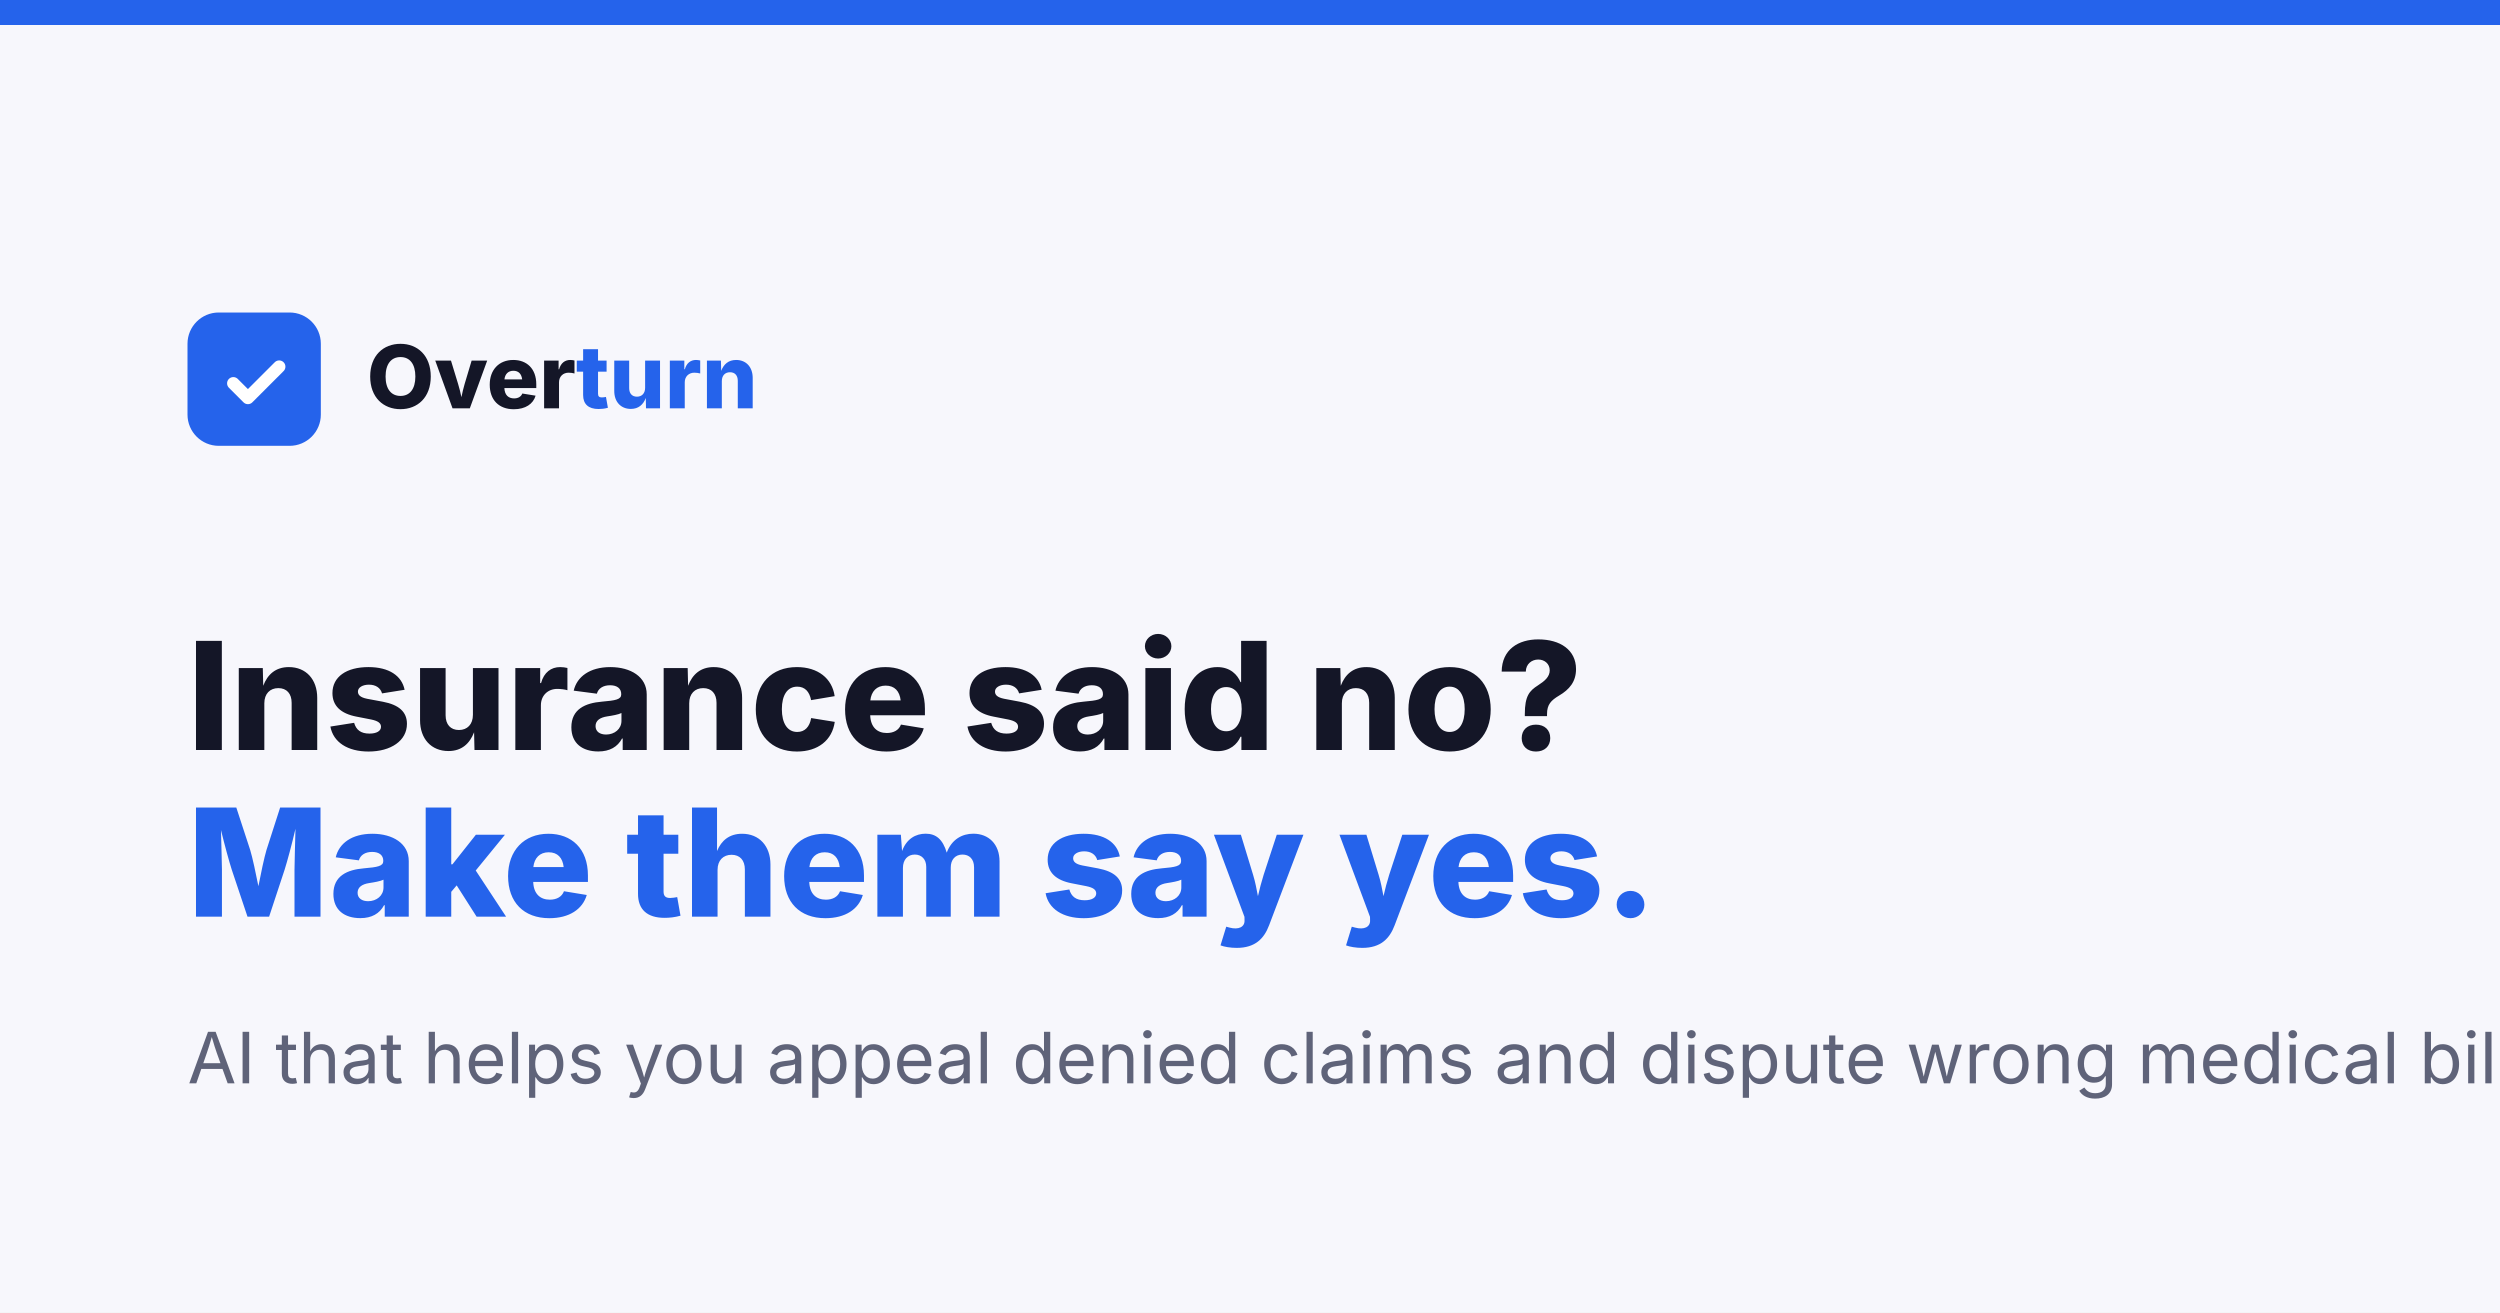
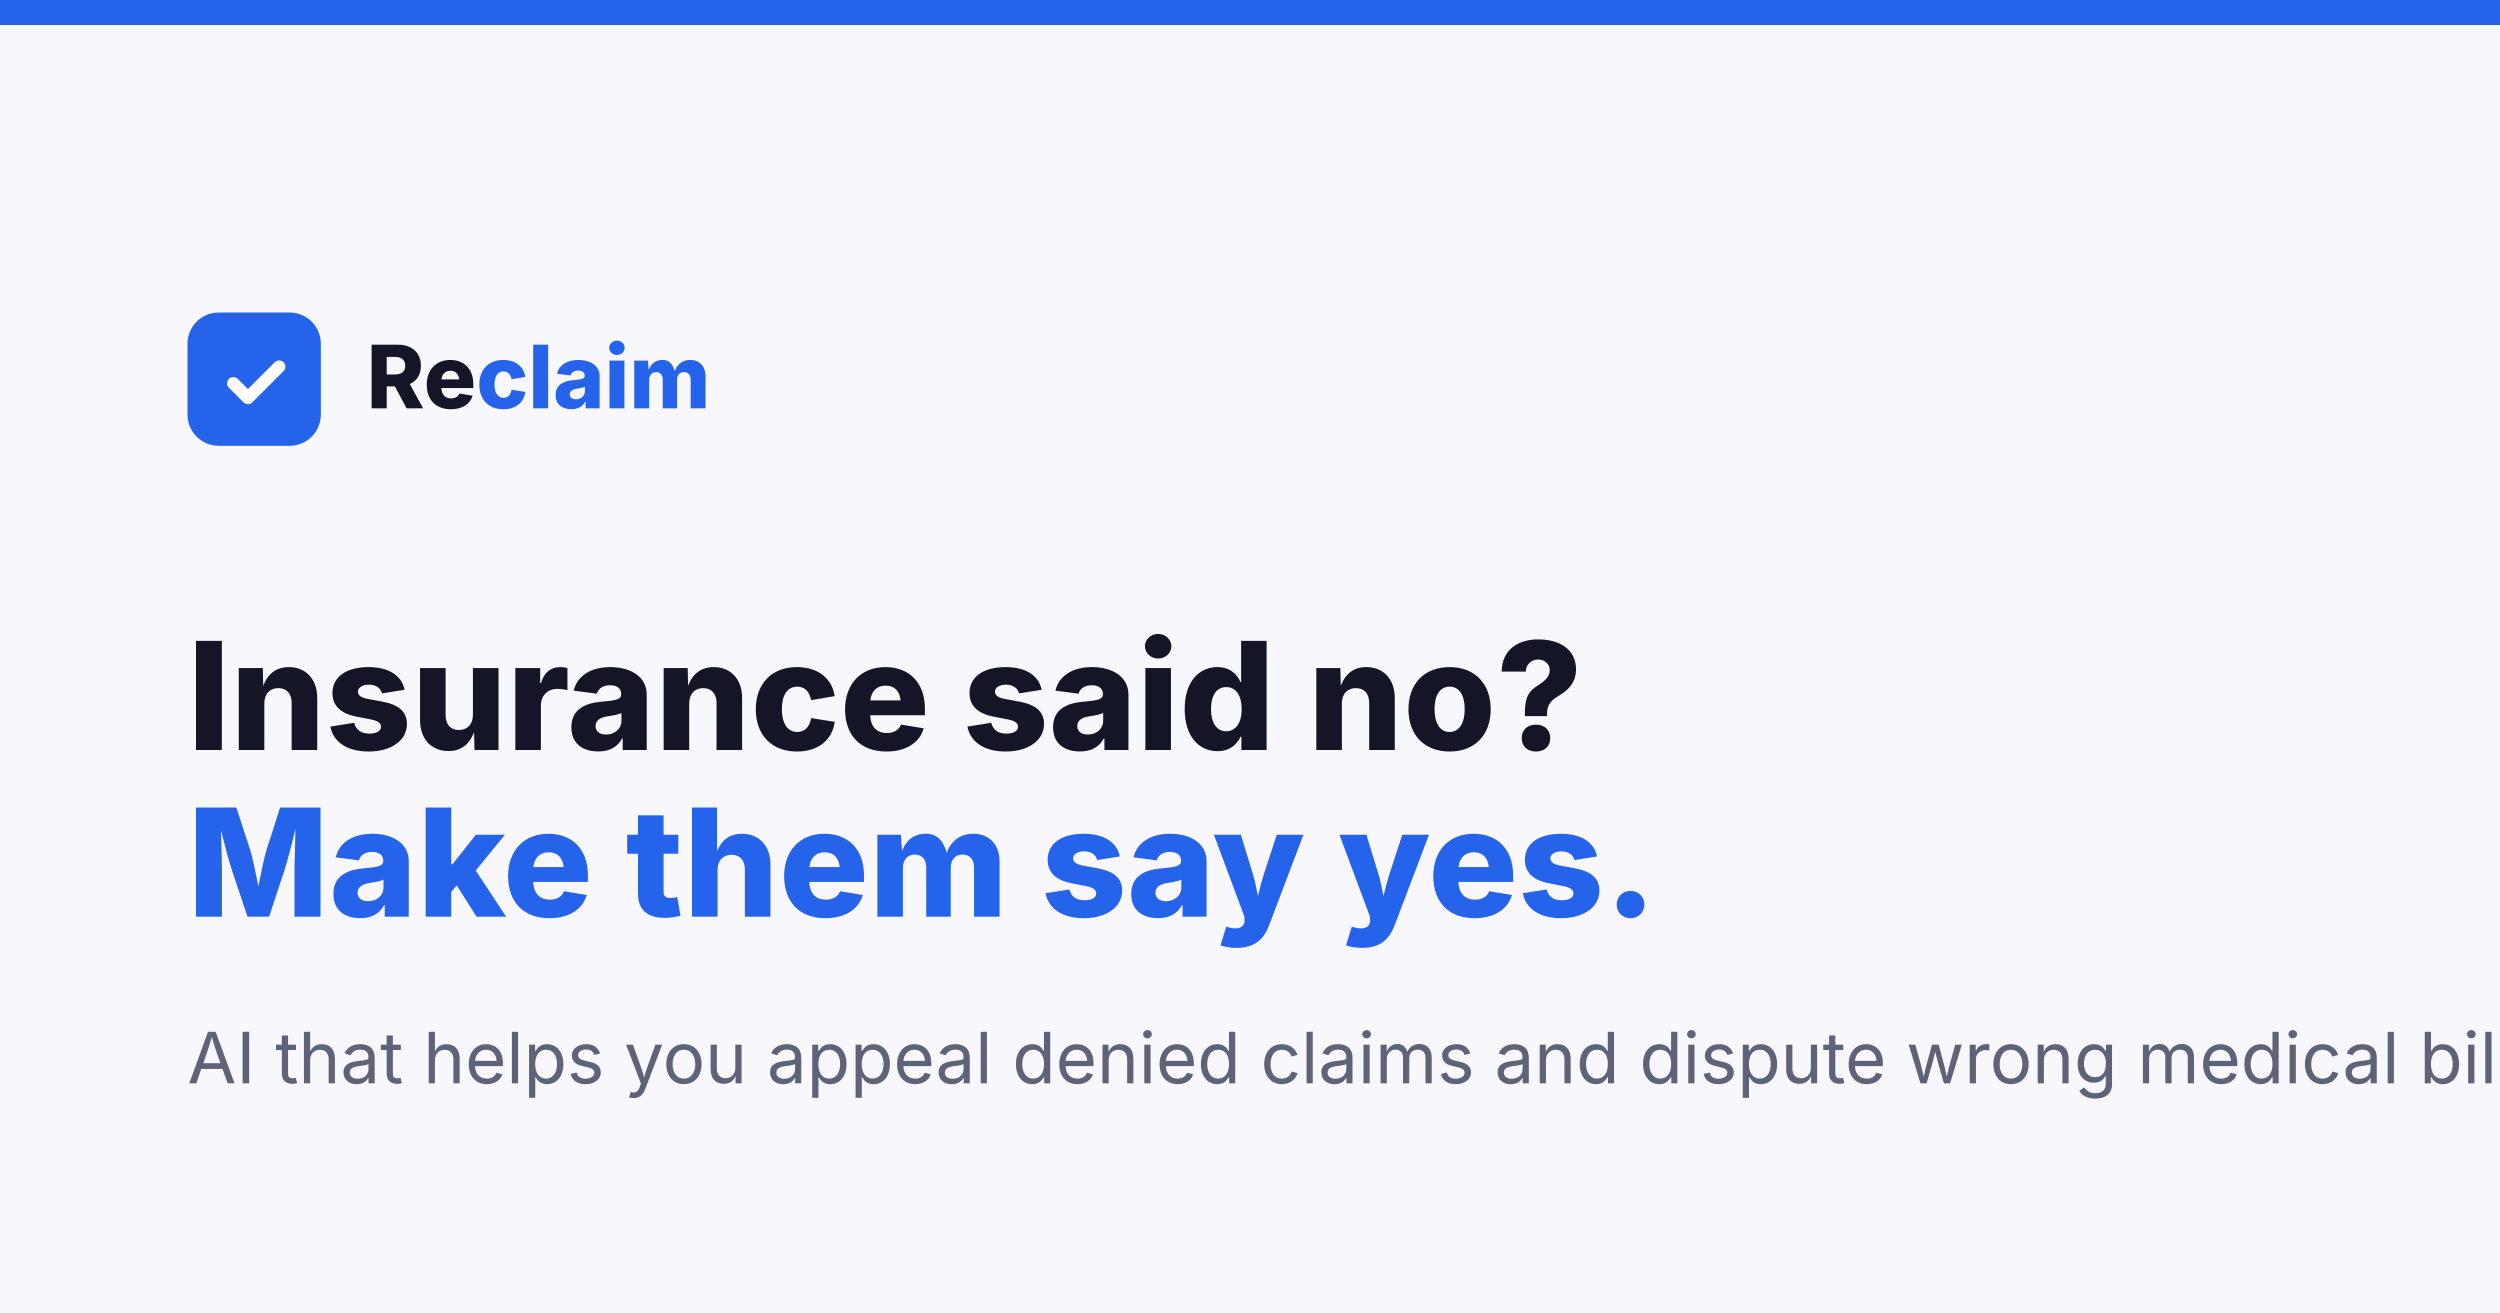
<svg xmlns="http://www.w3.org/2000/svg" width="1200" height="630" viewBox="0 0 1200 630">
  <rect width="1200" height="630" fill="#f7f7fc" />
  <rect width="1200" height="12" fill="#2563eb" />
  <g transform="translate(90,150)">
    <rect width="64" height="64" rx="15" fill="#2563eb" />
    <path d="M22 34l7 7 15-15" fill="none" stroke="#fff" stroke-width="6" stroke-linecap="round" stroke-linejoin="round" />
-     <text x="86" y="46" font-family="Inter,Arial,sans-serif" font-size="42" font-weight="800" fill="#141627">Over<tspan fill="#2563eb">turn</tspan>
+     <text x="86" y="46" font-family="Inter,Arial,sans-serif" font-size="42" font-weight="800" fill="#141627">Re<tspan fill="#2563eb">claim</tspan>
    </text>
  </g>
  <text x="90" y="360" font-family="Inter,Arial,sans-serif" font-size="72" font-weight="800" fill="#141627">Insurance said no?</text>
  <text x="90" y="440" font-family="Inter,Arial,sans-serif" font-size="72" font-weight="800" fill="#2563eb">Make them say yes.</text>
  <text x="90" y="520" font-family="Inter,Arial,sans-serif" font-size="34" fill="#5f6379">AI that helps you appeal denied claims and dispute wrong medical bills.</text>
</svg>
